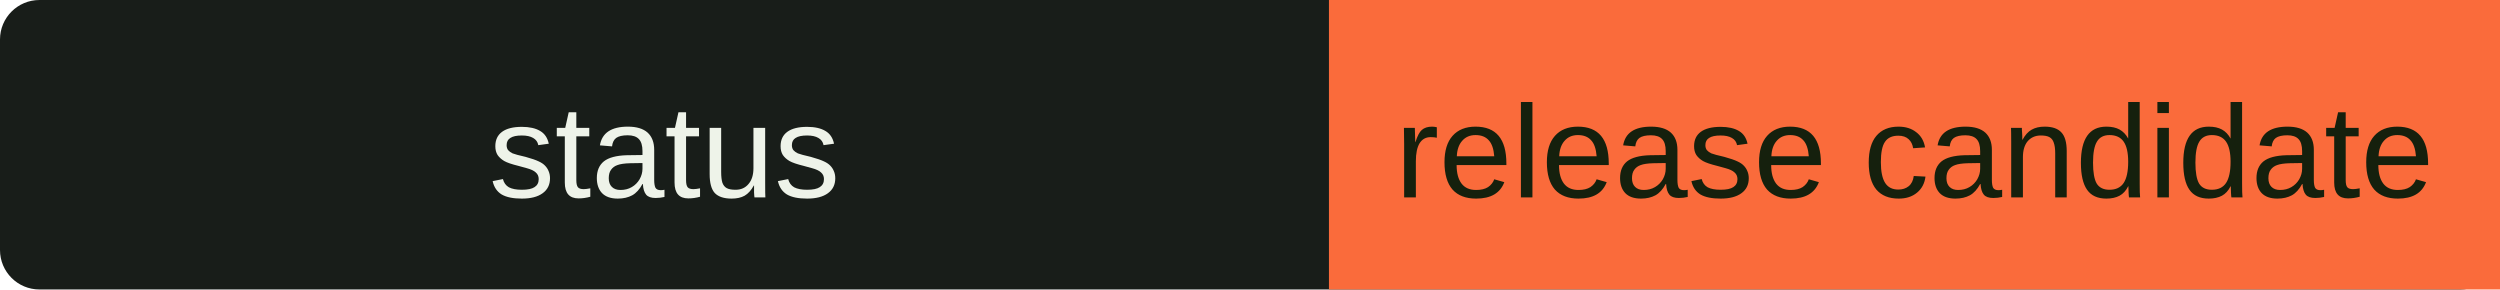
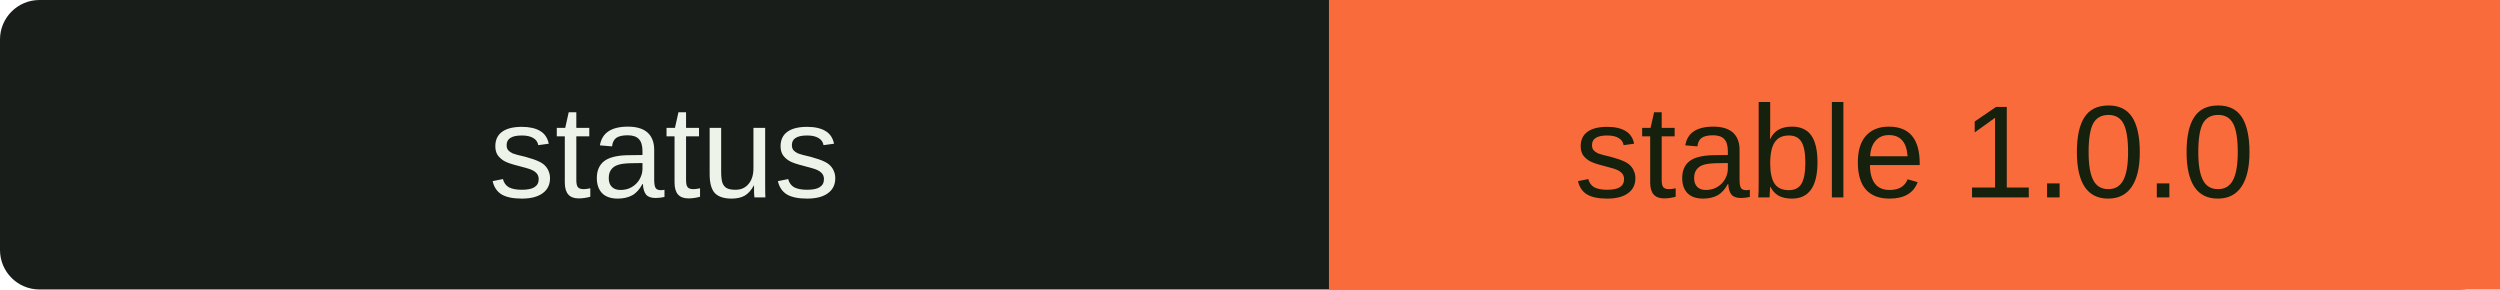
- <svg xmlns="http://www.w3.org/2000/svg" width="190" height="22" role="img" aria-label="status: release candidate">
+ <svg xmlns="http://www.w3.org/2000/svg" width="190" height="22" role="img" aria-label="status: stable 1.0.0">
  <rect width="190" height="22" rx="3" fill="#181d19" />
  <path d="M101 0h89v22H101z" fill="#fa6b3b" />
  <g font-family="Arial,sans-serif" font-size="10" text-anchor="middle">
    <text x="50.5" y="15" fill="#eef3e9">status</text>
-     <text x="145.5" y="15" fill="#15200d">release candidate</text>
+     <text x="145.5" y="15" fill="#15200d">stable 1.0.0</text>
  </g>
</svg>
